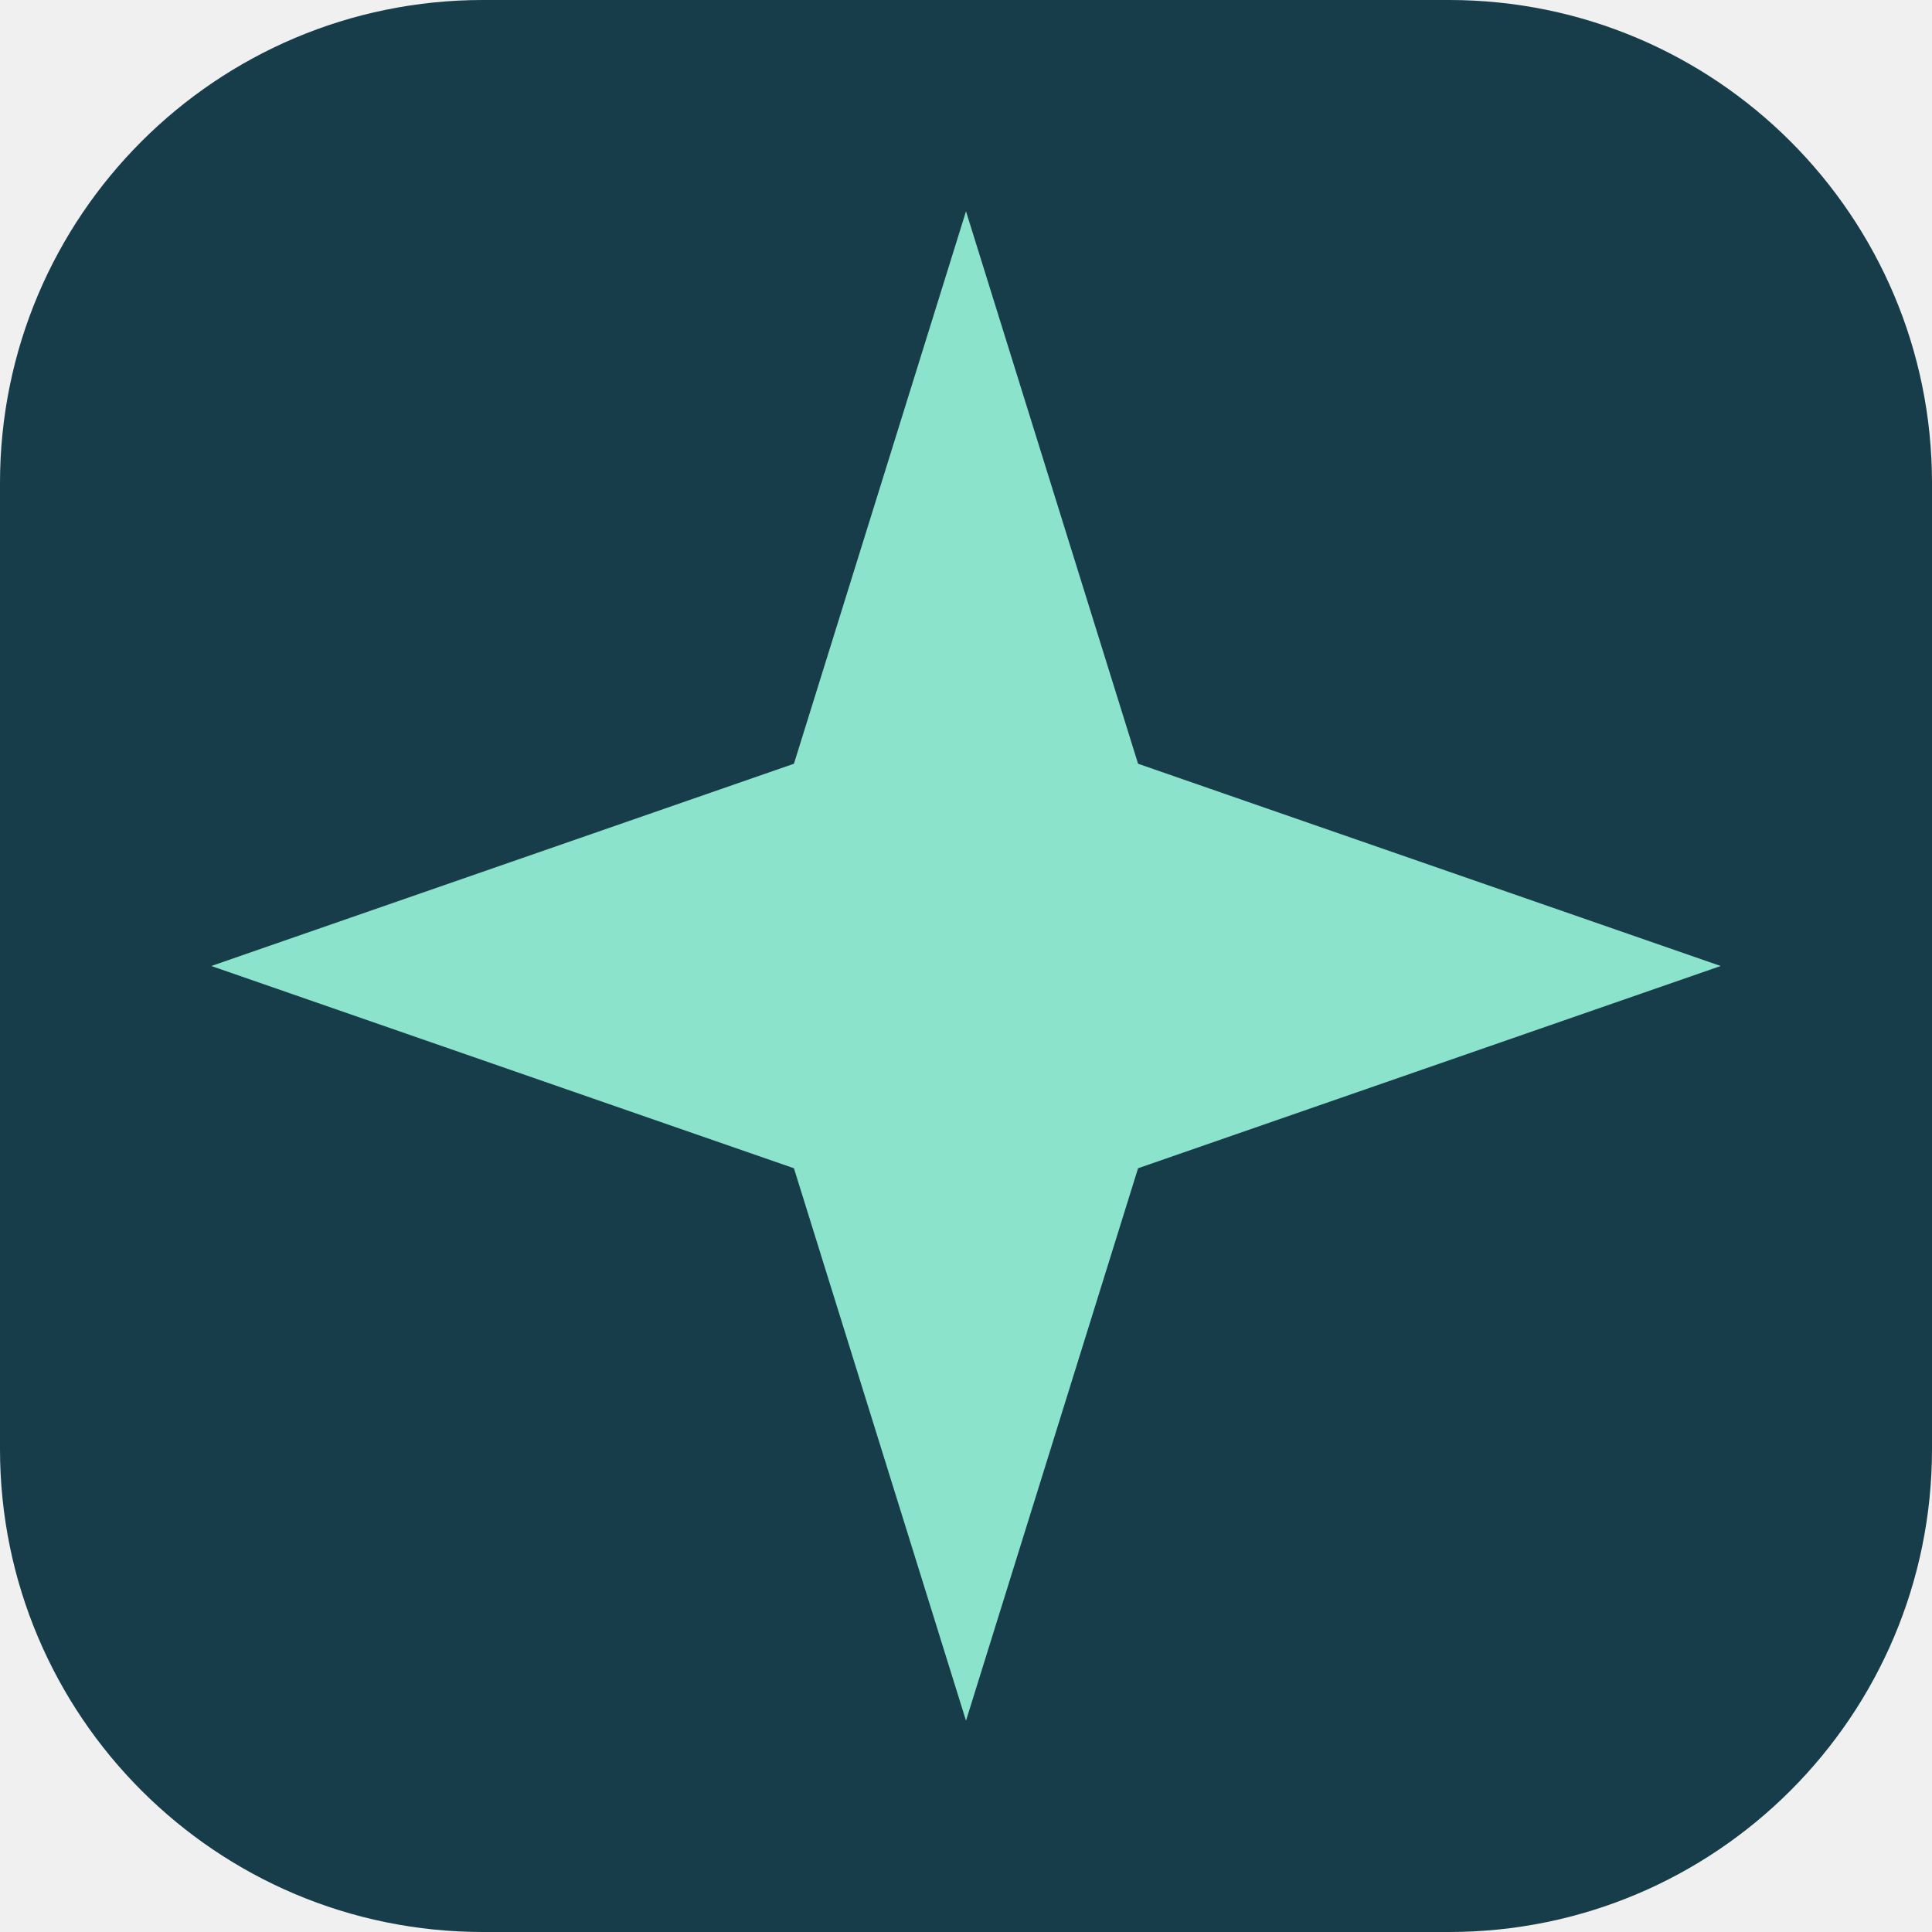
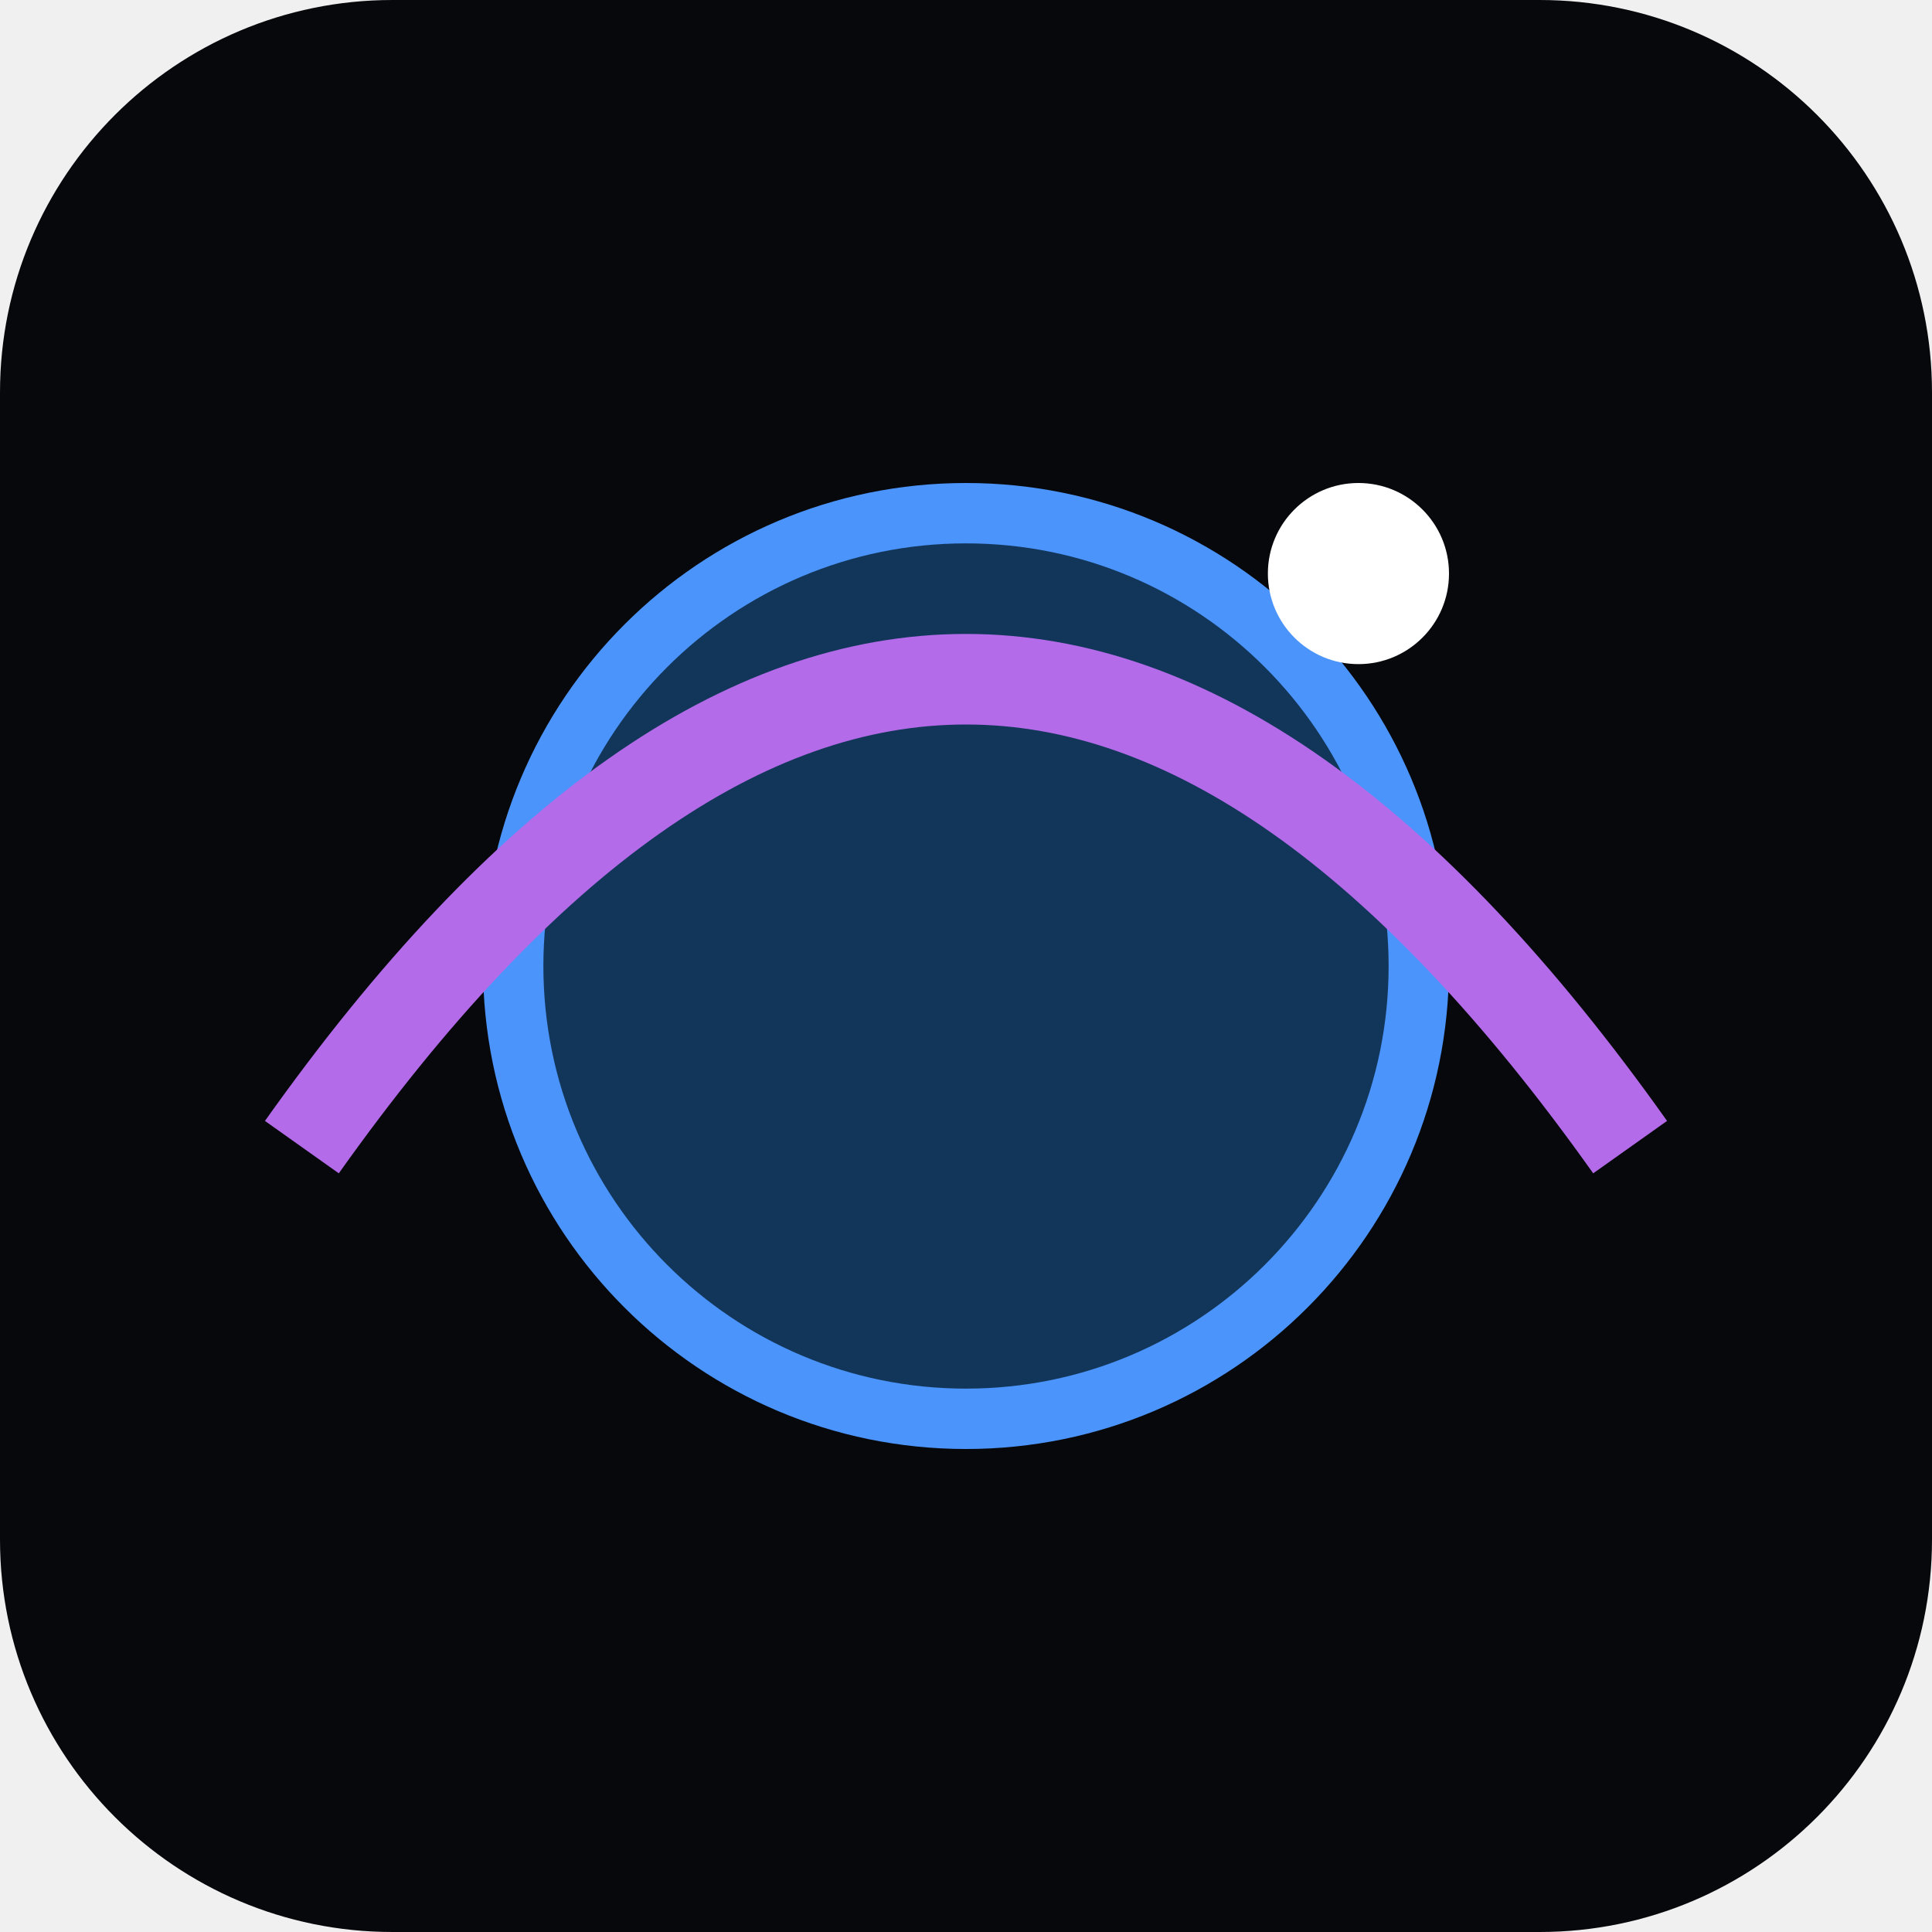
<svg xmlns="http://www.w3.org/2000/svg" viewBox="0 0 64 64">
-   <rect width="64" height="64" rx="16" fill="#173c4a" />
-   <path d="M32 7l5.7 18.3L57 32l-19.3 6.7L32 57l-5.7-18.3L7 32l19.3-6.7L32 7Z" fill="#8be3cc" />
+   <rect width="64" height="64" rx="13" fill="#07080c" />
+   <circle cx="32" cy="32" r="15" fill="#12365a" stroke="#4b94fc" stroke-width="2" />
+   <path d="M10 38Q32 7 54 38" fill="none" stroke="#b36be9" stroke-width="3" />
+   <circle cx="45" cy="19" r="3" fill="#fff" />
</svg>
